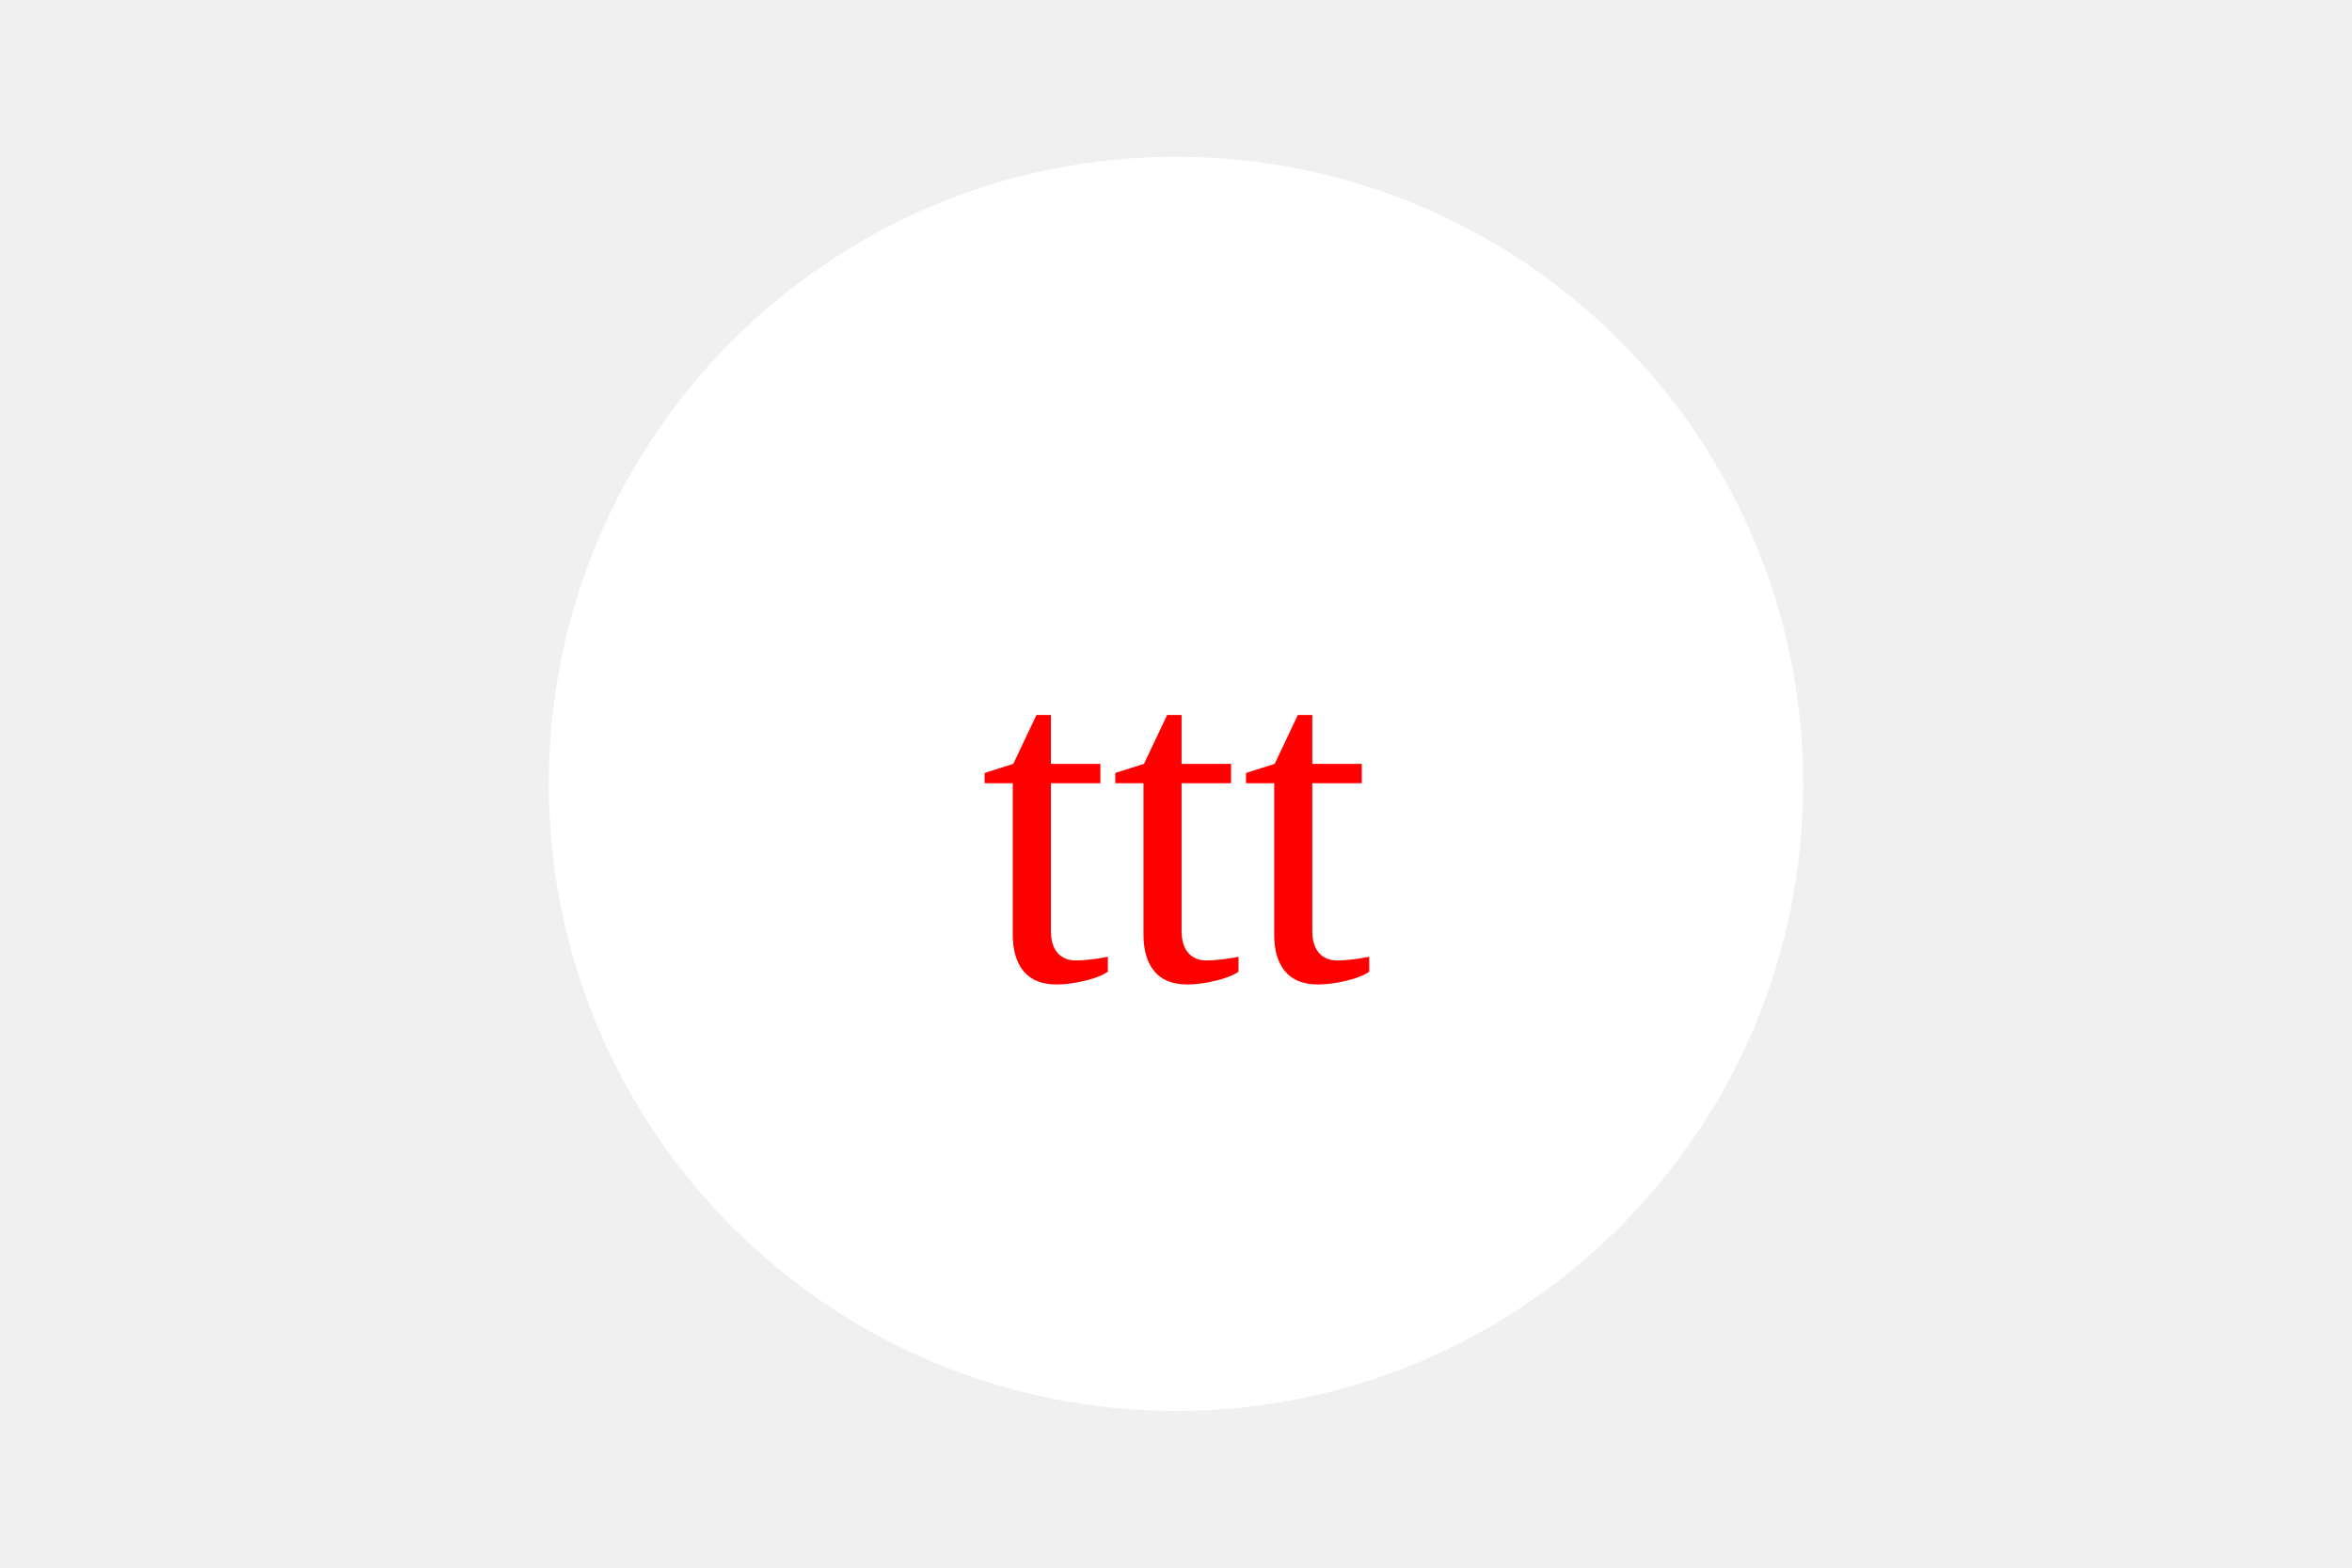
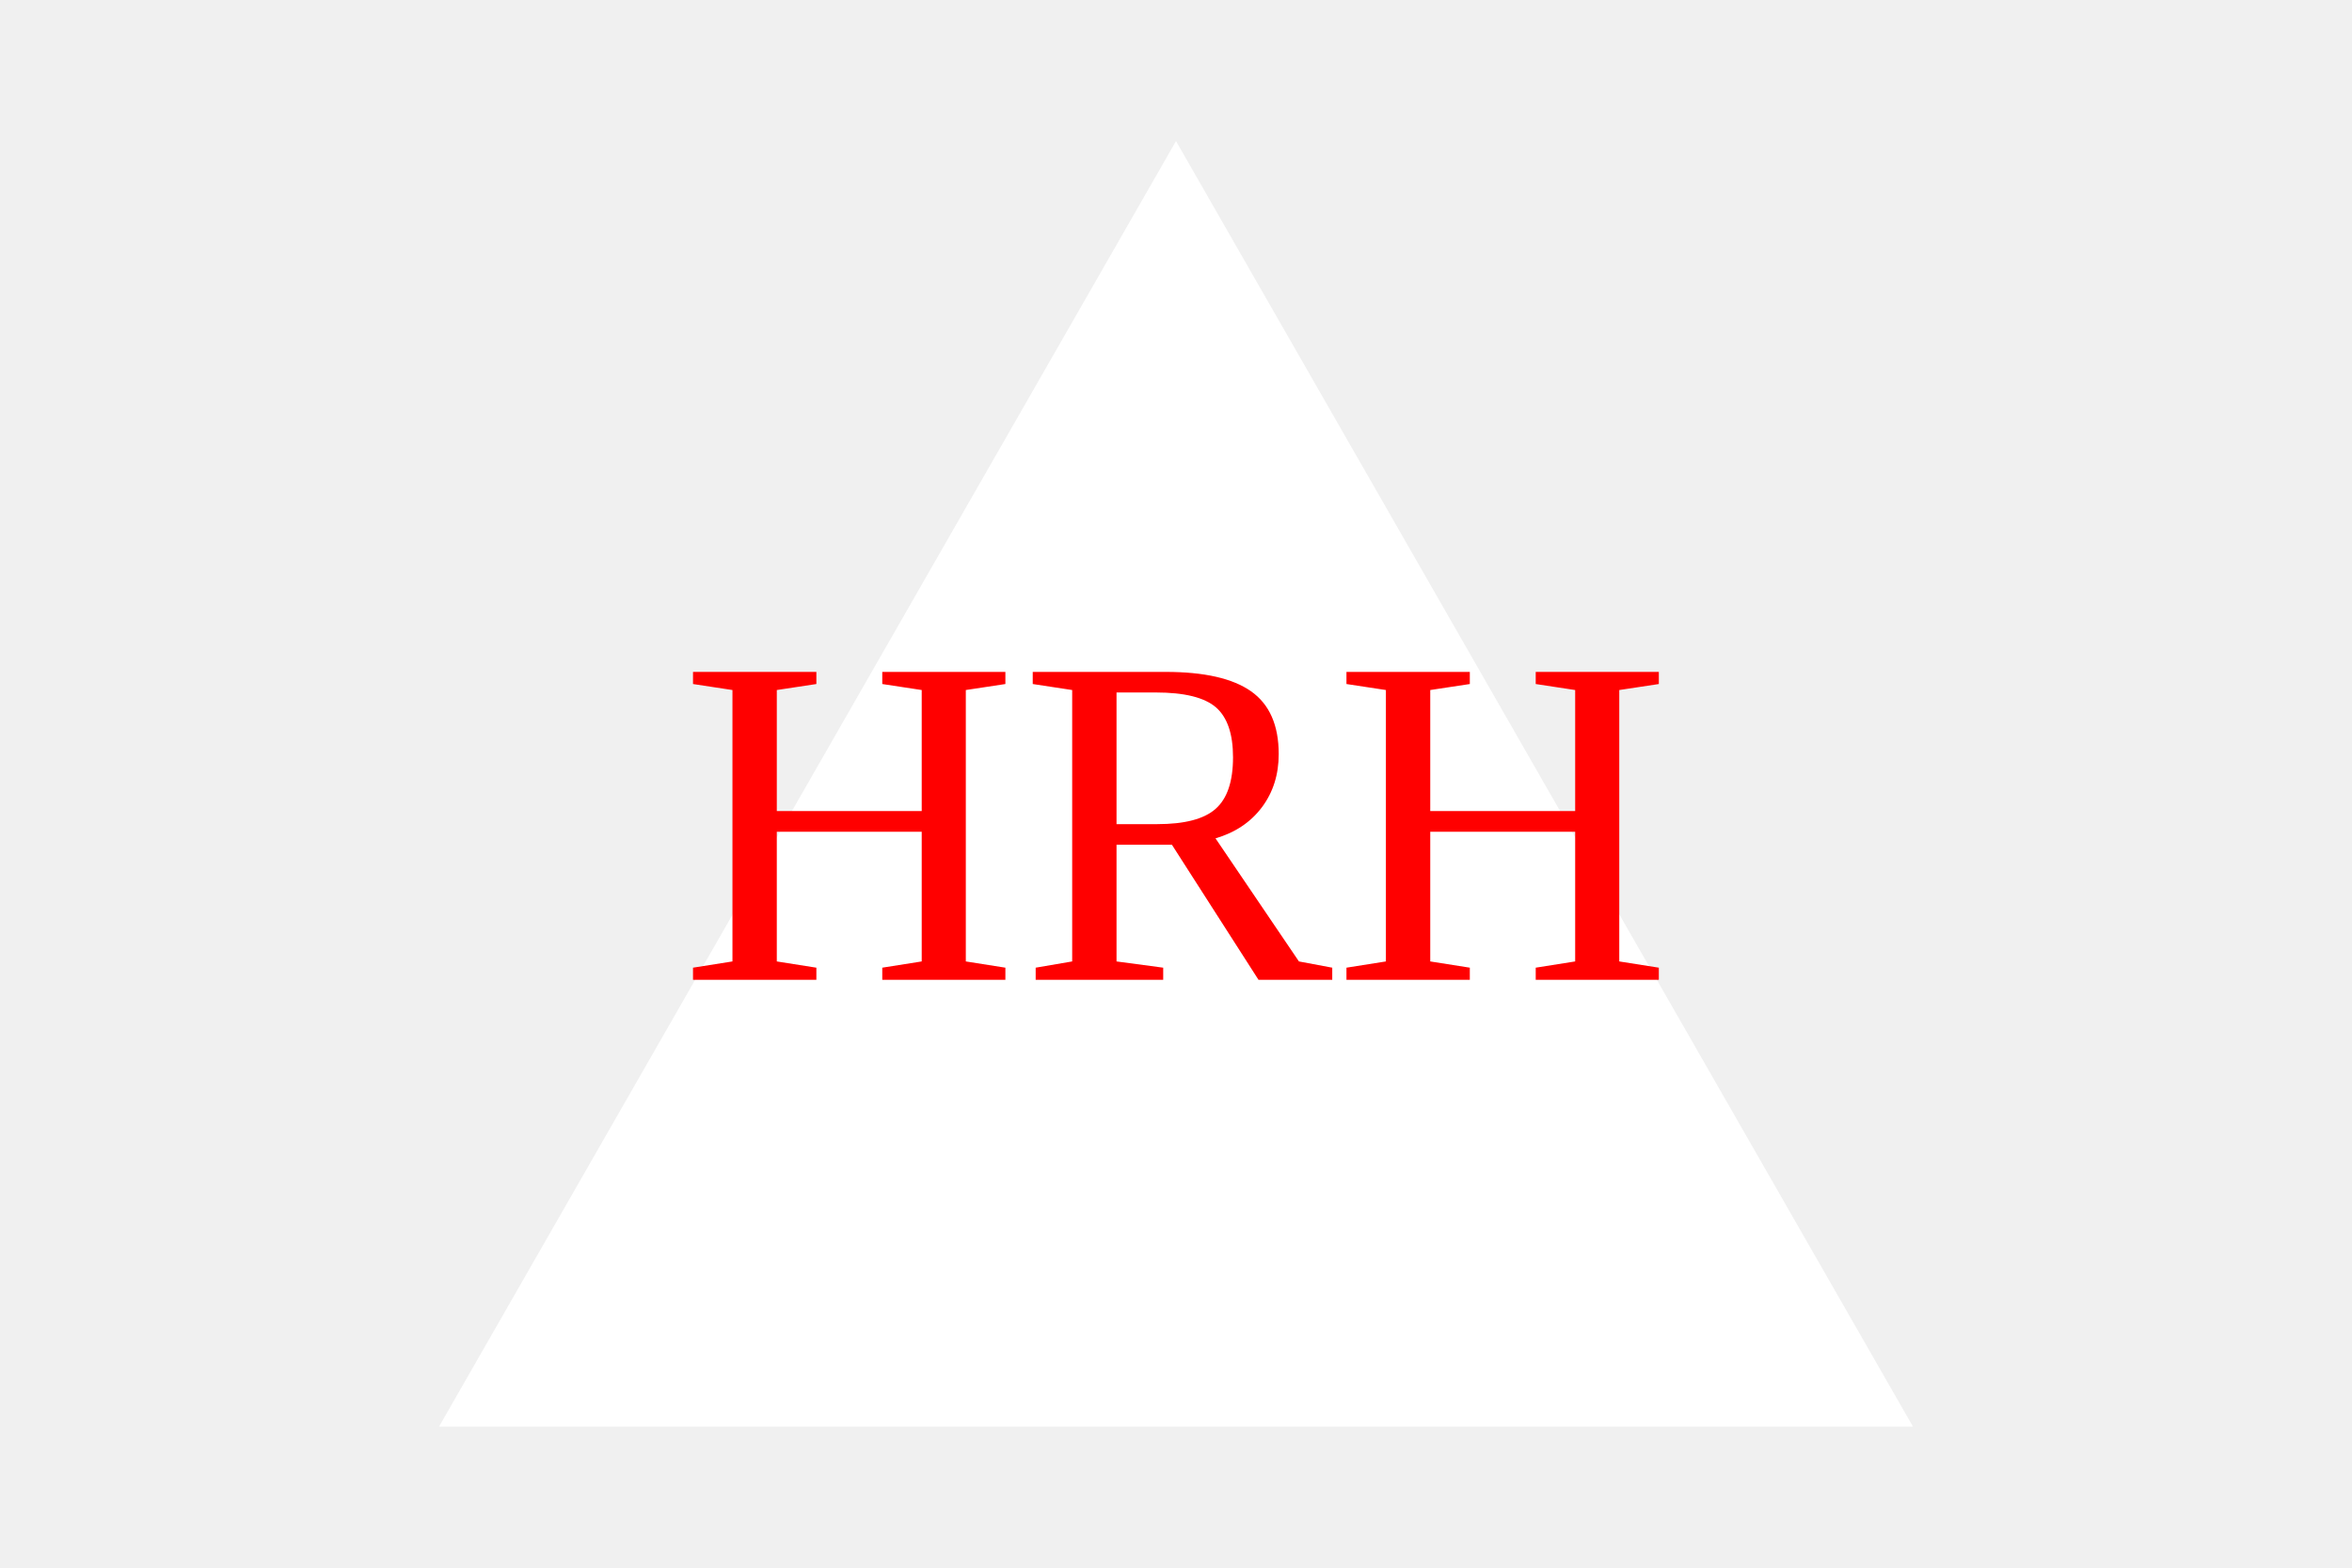
<svg xmlns="http://www.w3.org/2000/svg" version="1.1" width="300" height="200">
-   <circle cx="150" cy="100" r="80" fill="white" />
-   <text x="150" y="125" font-size="60" text-anchor="middle" fill="red">ttt</text>
+   <polygon points="150, 18 244, 182 56, 182" fill="white" />
+   <text x="150" y="125" font-size="60" text-anchor="middle" fill="red">HRH</text>
</svg>
